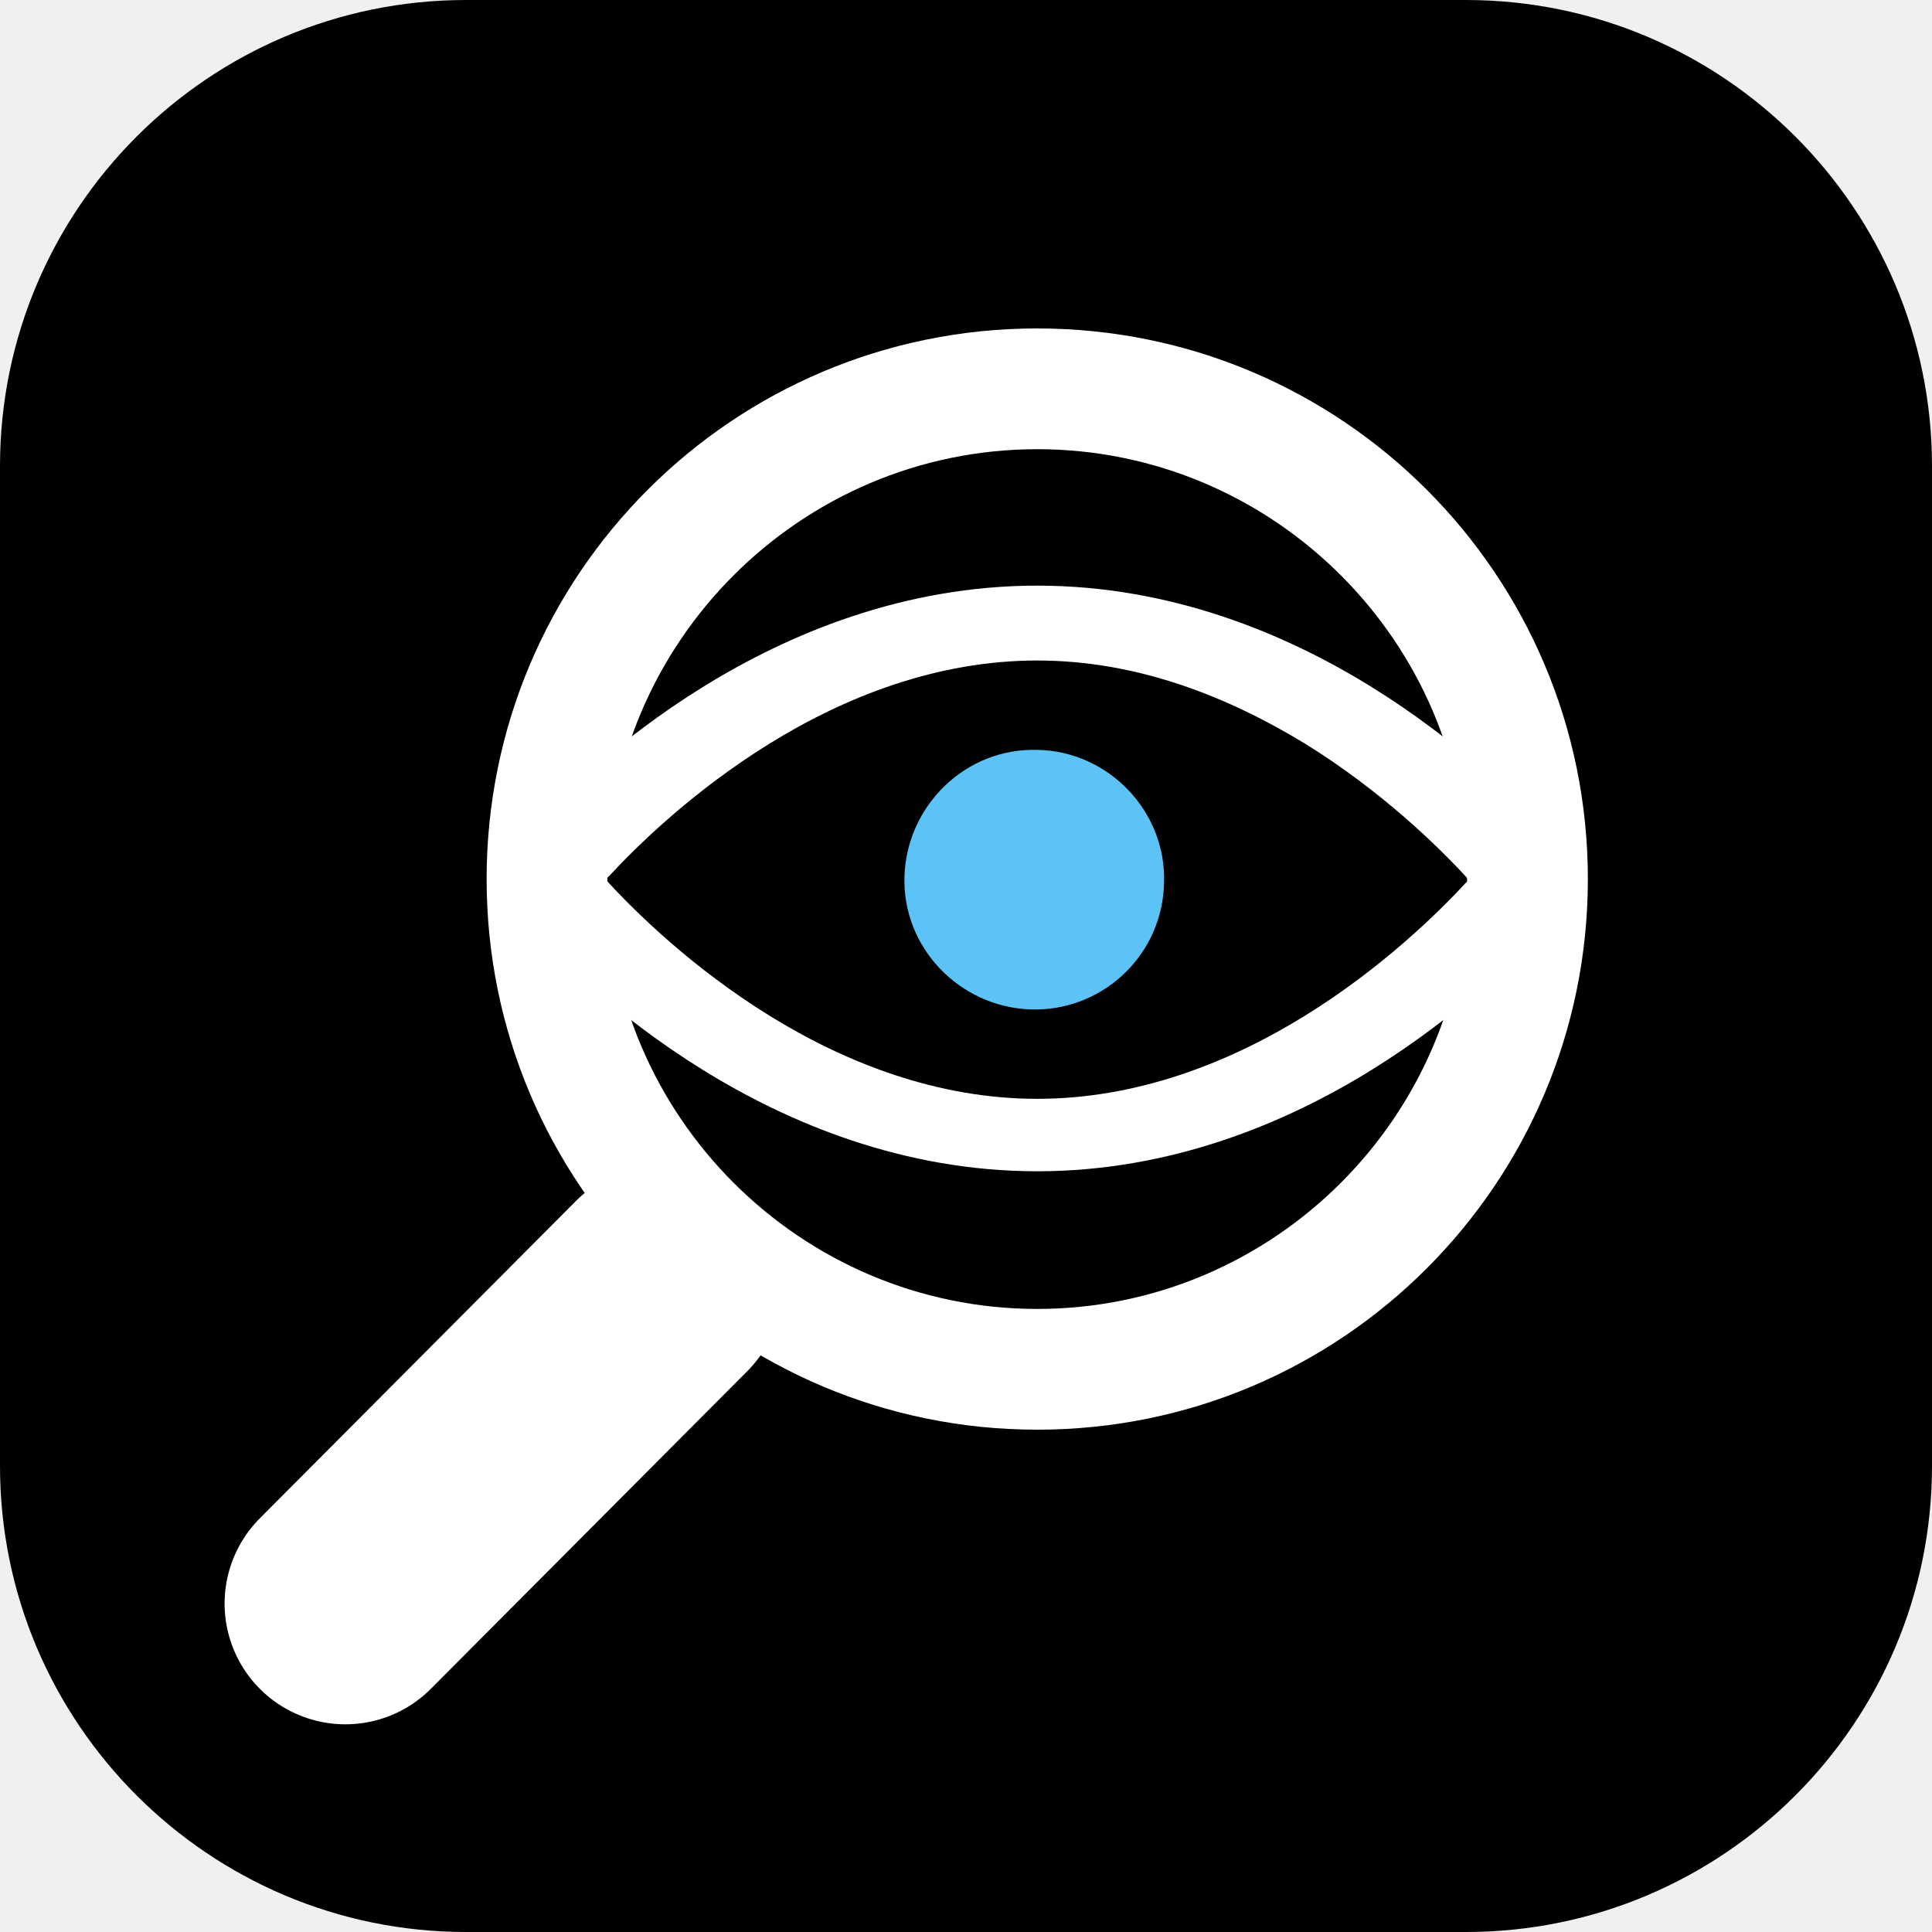
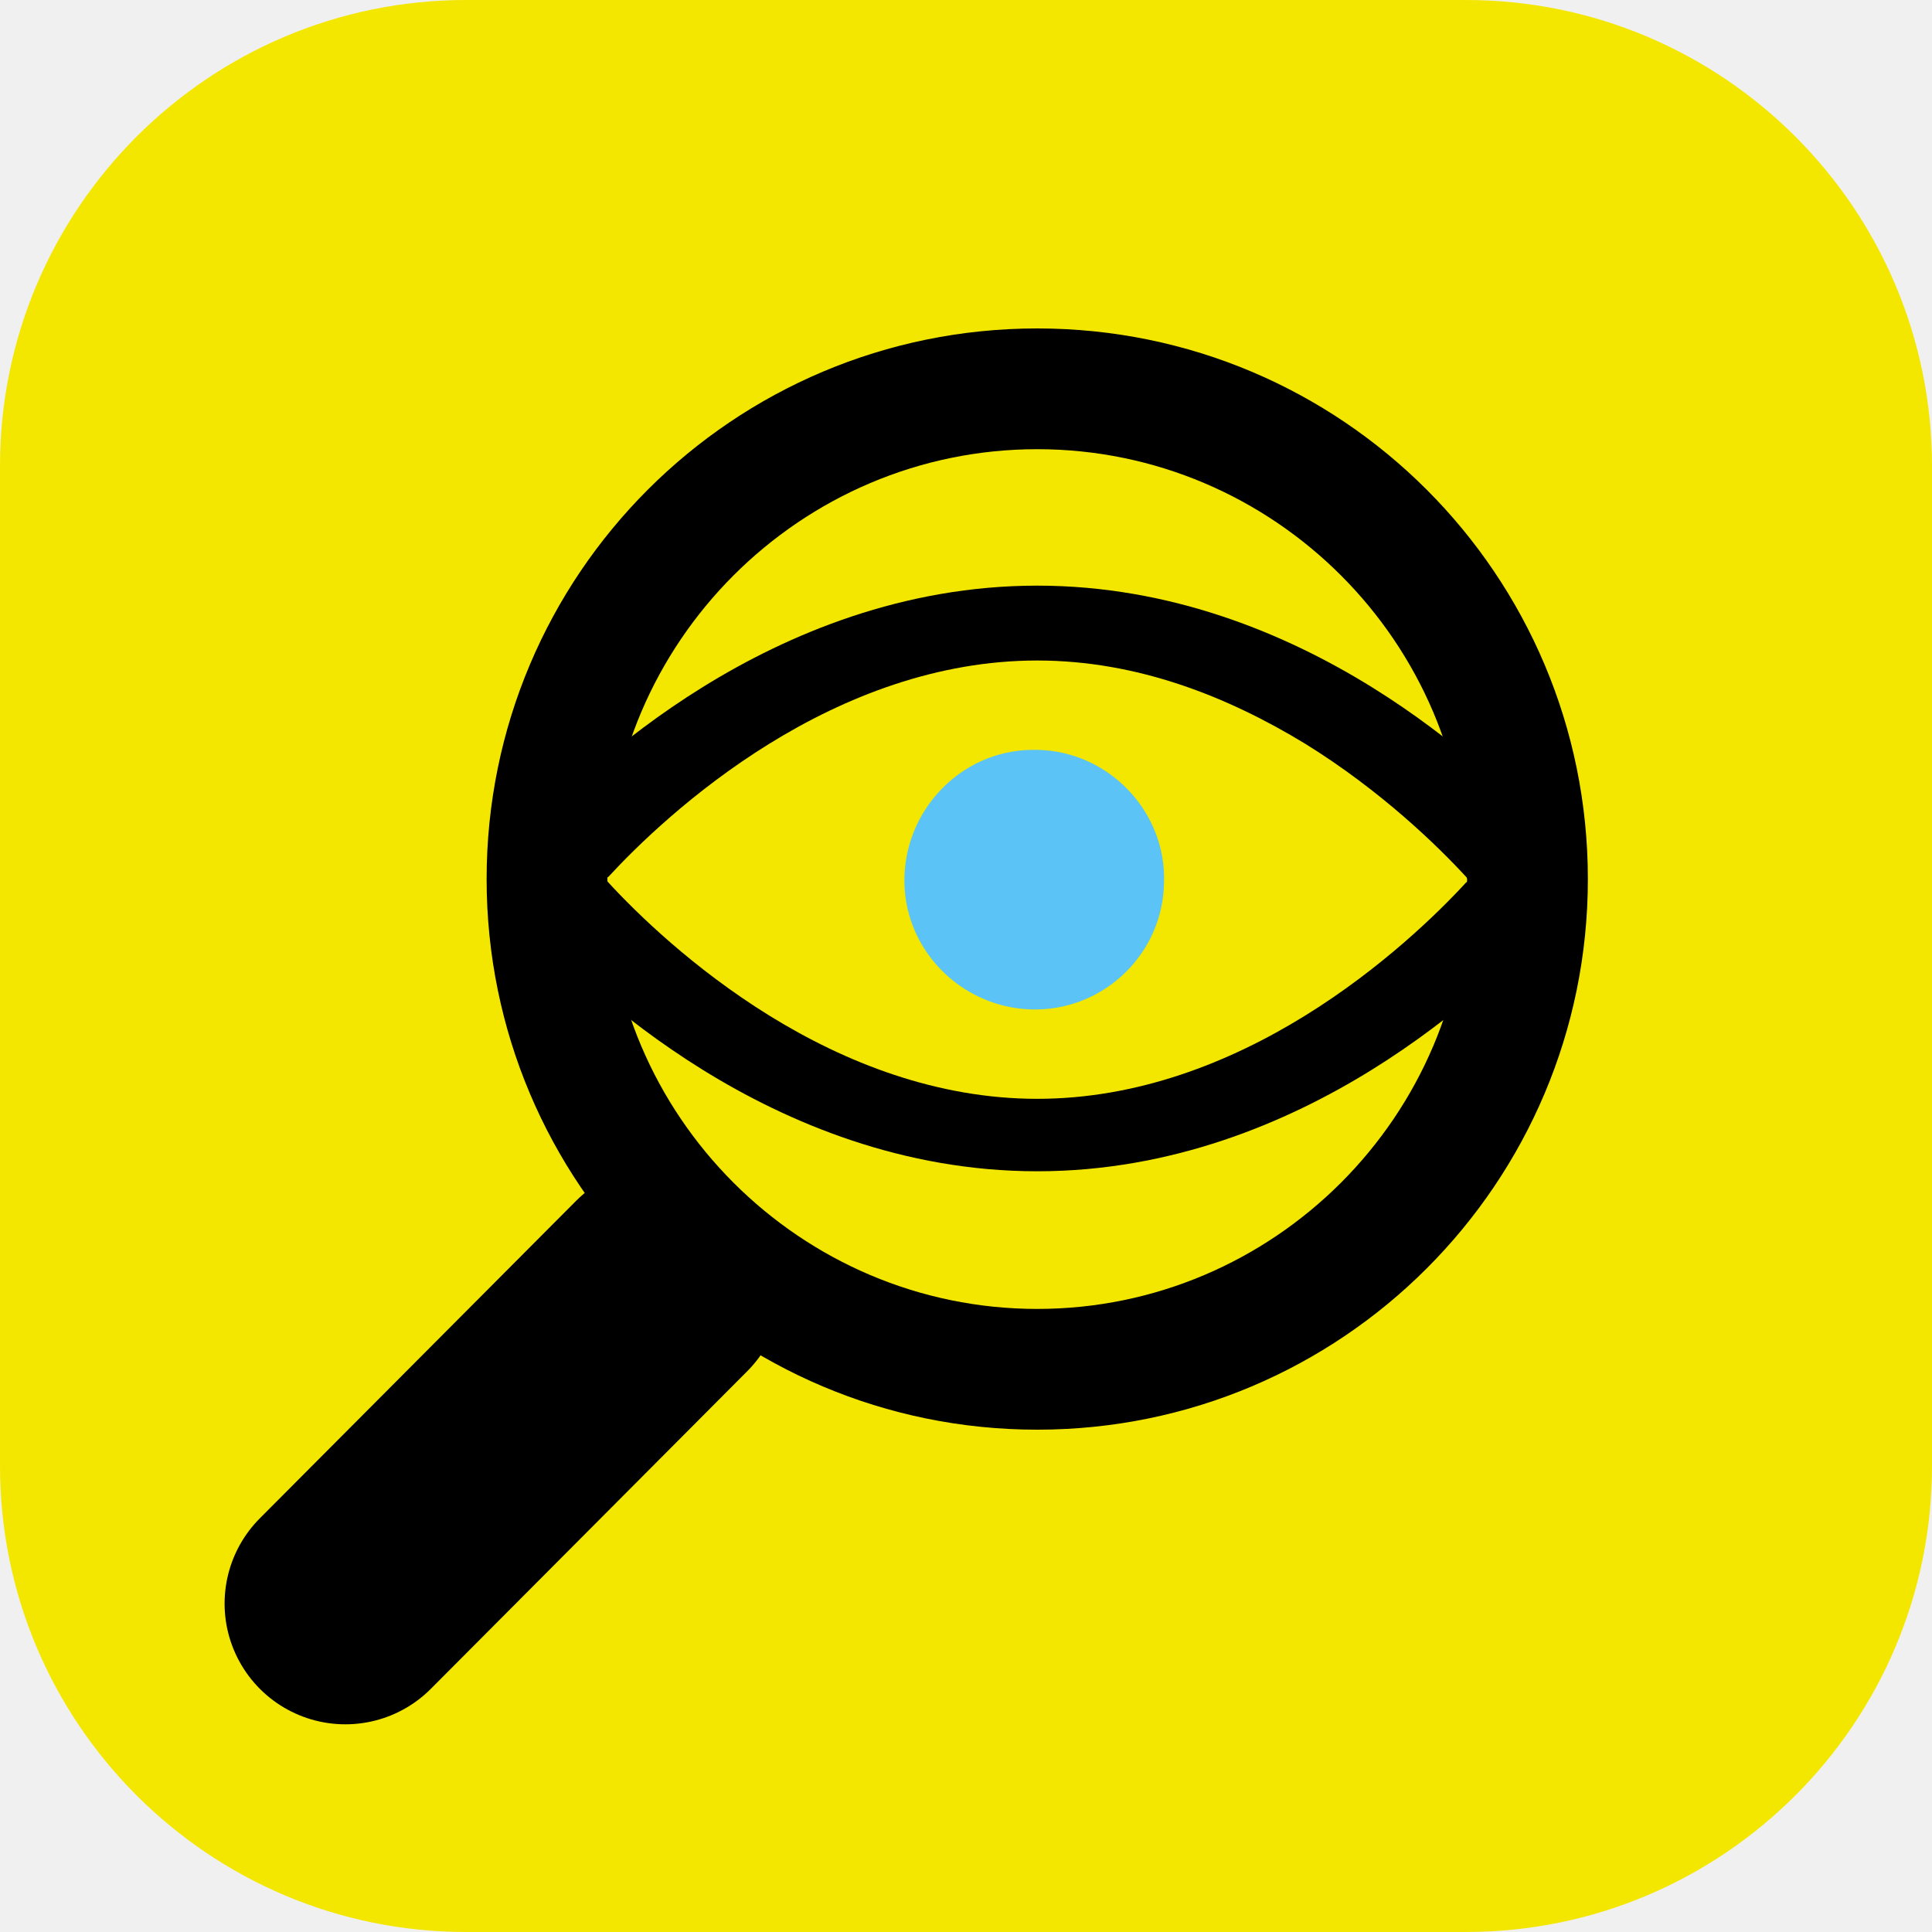
<svg xmlns="http://www.w3.org/2000/svg" id="b" viewBox="0 0 16 16">
  <g id="c">
    <g id="d">
-       <rect x=".5" y=".5" width="15" height="15" rx="3.36" ry="3.36" />
-       <path d="M12.14,1c1.58,0,2.86,1.28,2.86,2.86v8.28c0,1.58-1.28,2.86-2.86,2.86H3.86c-1.58,0-2.86-1.28-2.86-2.86V3.86c0-1.58,1.28-2.86,2.86-2.86h8.28M12.14,0H3.86C1.73,0,0,1.73,0,3.86v8.28c0,2.13,1.73,3.86,3.86,3.86h8.28c2.13,0,3.86-1.73,3.86-3.86V3.86c0-2.13-1.73-3.86-3.86-3.86h0Z" />
+       <g id="e">
+         <rect x=".5" y=".5" width="15" height="15" rx="3.36" ry="3.36" fill="#f3e700" />
+         <path d="M12.14,1c1.58,0,2.86,1.28,2.86,2.86v8.28c0,1.58-1.28,2.86-2.86,2.86H3.86c-1.58,0-2.86-1.28-2.86-2.86V3.86c0-1.58,1.28-2.86,2.86-2.86h8.28M12.14,0H3.86C1.73,0,0,1.73,0,3.86v8.28c0,2.13,1.73,3.86,3.86,3.86h8.28c2.13,0,3.86-1.73,3.86-3.86V3.86c0-2.13-1.73-3.86-3.86-3.86h0Z" fill="#f3e700" />
+       </g>
+       <path d="M8.59,3.72c1.96,0,3.56,1.6,3.56,3.56s-1.6,3.56-3.56,3.56-3.56-1.6-3.56-3.56,1.6-3.56,3.56-3.56M8.59,2.72c-2.52,0-4.56,2.04-4.56,4.56s2.04,4.56,4.56,4.56,4.56-2.04,4.56-4.56-2.04-4.56-4.56-4.56h0Z" />
+       <line x1="5.48" y1="10.65" x2="2.86" y2="13.28" fill="none" stroke="#000" stroke-linecap="round" stroke-linejoin="round" stroke-width="2" />
+       <path d="M12.84,6.91c-.25-.27-.77-.78-1.48-1.22-.71-.44-1.66-.84-2.77-.84s-2.06.4-2.77.84-1.23.95-1.48,1.22c-.2.22-.2.51,0,.73.25.27.77.78,1.48,1.22s1.66.84,2.77.84,2.06-.4,2.77-.84c.71-.44,1.23-.95,1.48-1.22.2-.22.2-.51,0-.73ZM12.14,7.31c-.23.25-.7.71-1.33,1.1s-1.39.69-2.22.69-1.59-.3-2.22-.69c-.63-.39-1.1-.85-1.33-1.1-.02-.02-.02-.04,0-.05.23-.25.7-.71,1.33-1.1s1.39-.69,2.22-.69,1.58.3,2.22.69c.63.39,1.1.85,1.33,1.1.02.02.02.04,0,.05Z" />
+       <path d="M8.59,8.36c-.59.01-1.09-.46-1.1-1.05-.01-.59.46-1.09,1.05-1.1h.05c.59.01,1.07.51,1.05,1.1-.01.58-.48,1.04-1.05,1.05Z" fill="#5bc3f5" />
    </g>
-     <path d="M8.59,3.72c1.96,0,3.56,1.6,3.56,3.56s-1.6,3.56-3.56,3.56-3.56-1.6-3.56-3.56,1.6-3.56,3.56-3.56M8.59,2.72c-2.52,0-4.56,2.04-4.56,4.56s2.04,4.56,4.56,4.56,4.56-2.04,4.56-4.56-2.04-4.56-4.56-4.56h0Z" fill="#fff" />
-     <line x1="5.48" y1="10.65" x2="2.86" y2="13.28" fill="none" stroke="#fff" stroke-linecap="round" stroke-linejoin="round" stroke-width="2" />
-     <path d="M12.84,6.91c-.25-.27-.77-.78-1.48-1.22-.71-.44-1.66-.84-2.77-.84s-2.06.4-2.77.84c-.71.44-1.23.95-1.48,1.22-.2.22-.2.51,0,.73.25.27.77.78,1.48,1.22.71.44,1.66.84,2.77.84s2.06-.4,2.77-.84c.71-.44,1.23-.95,1.48-1.22.2-.22.2-.51,0-.73ZM12.14,7.31c-.23.25-.7.71-1.33,1.1-.63.39-1.39.69-2.22.69s-1.59-.3-2.22-.69c-.63-.39-1.1-.85-1.33-1.1-.02-.02-.02-.04,0-.05.23-.25.7-.71,1.33-1.1.63-.39,1.39-.69,2.22-.69s1.58.3,2.22.69c.63.39,1.1.85,1.33,1.1.02.02.02.04,0,.05Z" fill="#fff" />
-     <path d="M8.59,8.36c-.59.01-1.09-.46-1.1-1.05-.01-.59.46-1.09,1.05-1.1.02,0,.03,0,.05,0,.59.01,1.07.51,1.05,1.1-.01.58-.48,1.04-1.05,1.05Z" fill="#5bc3f5" />
  </g>
</svg>
